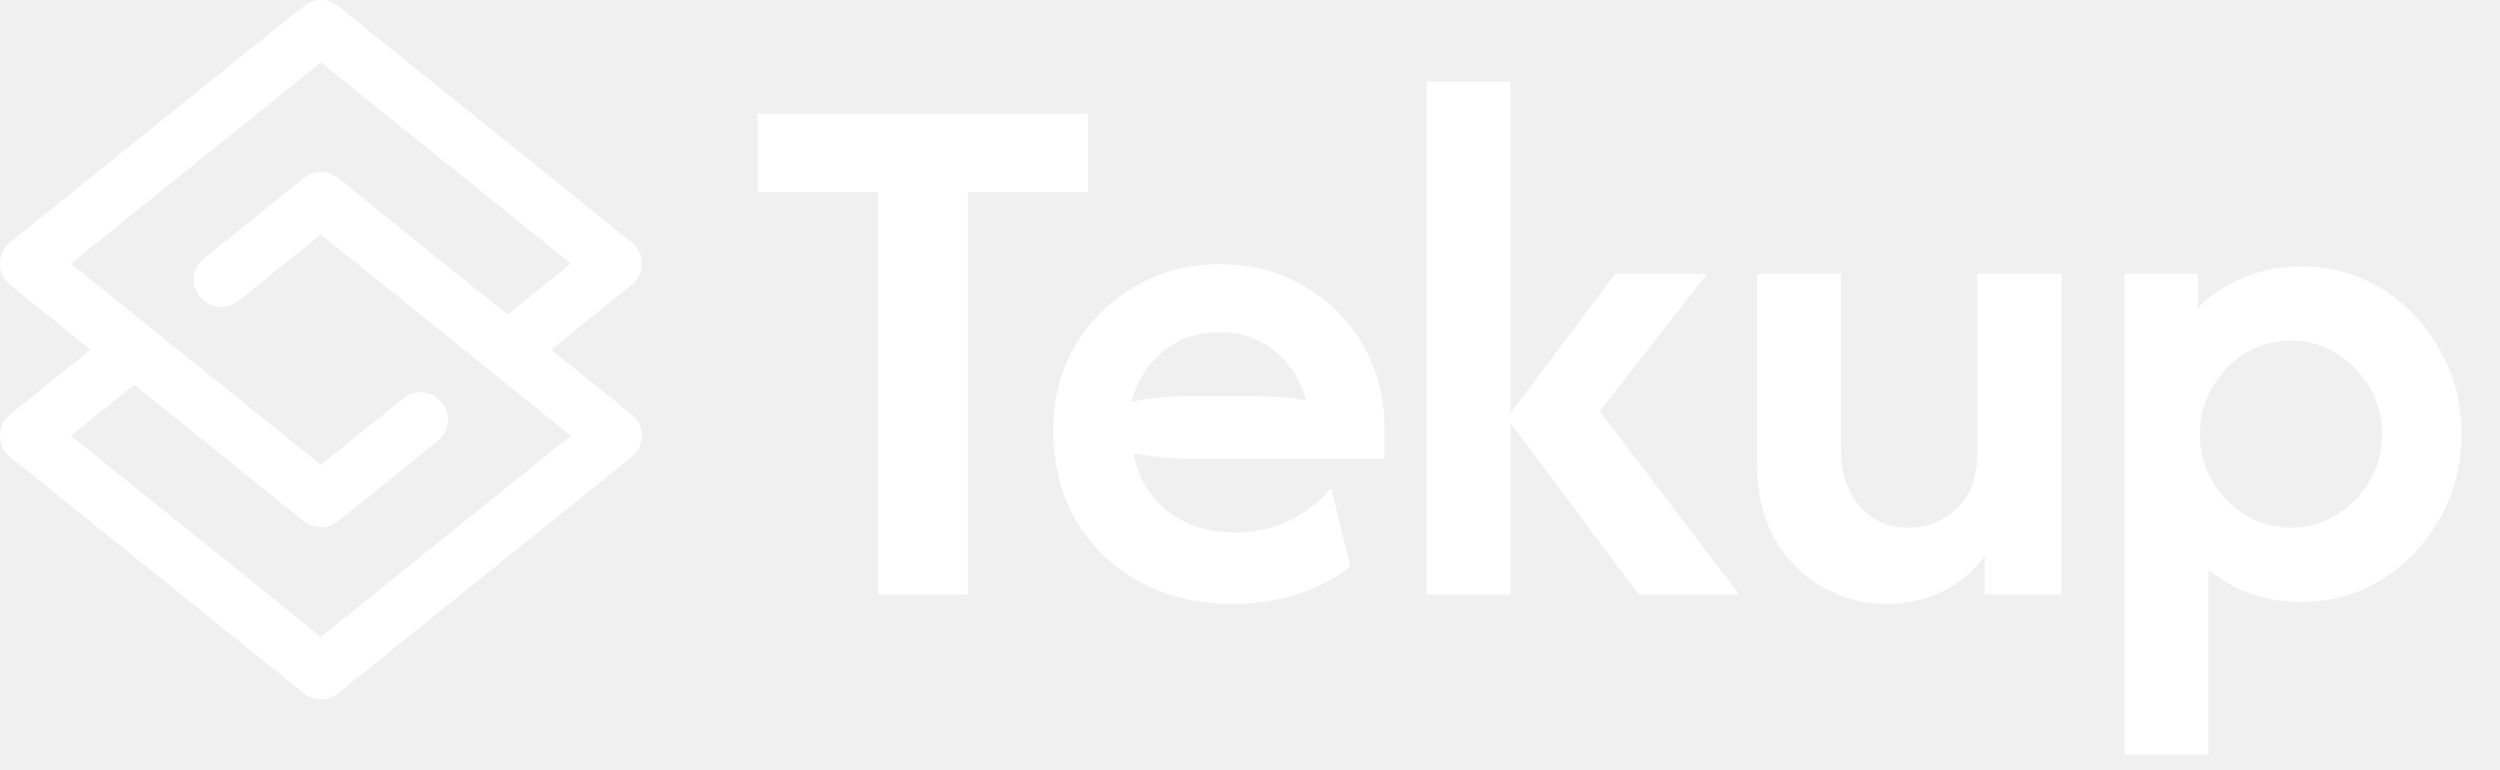
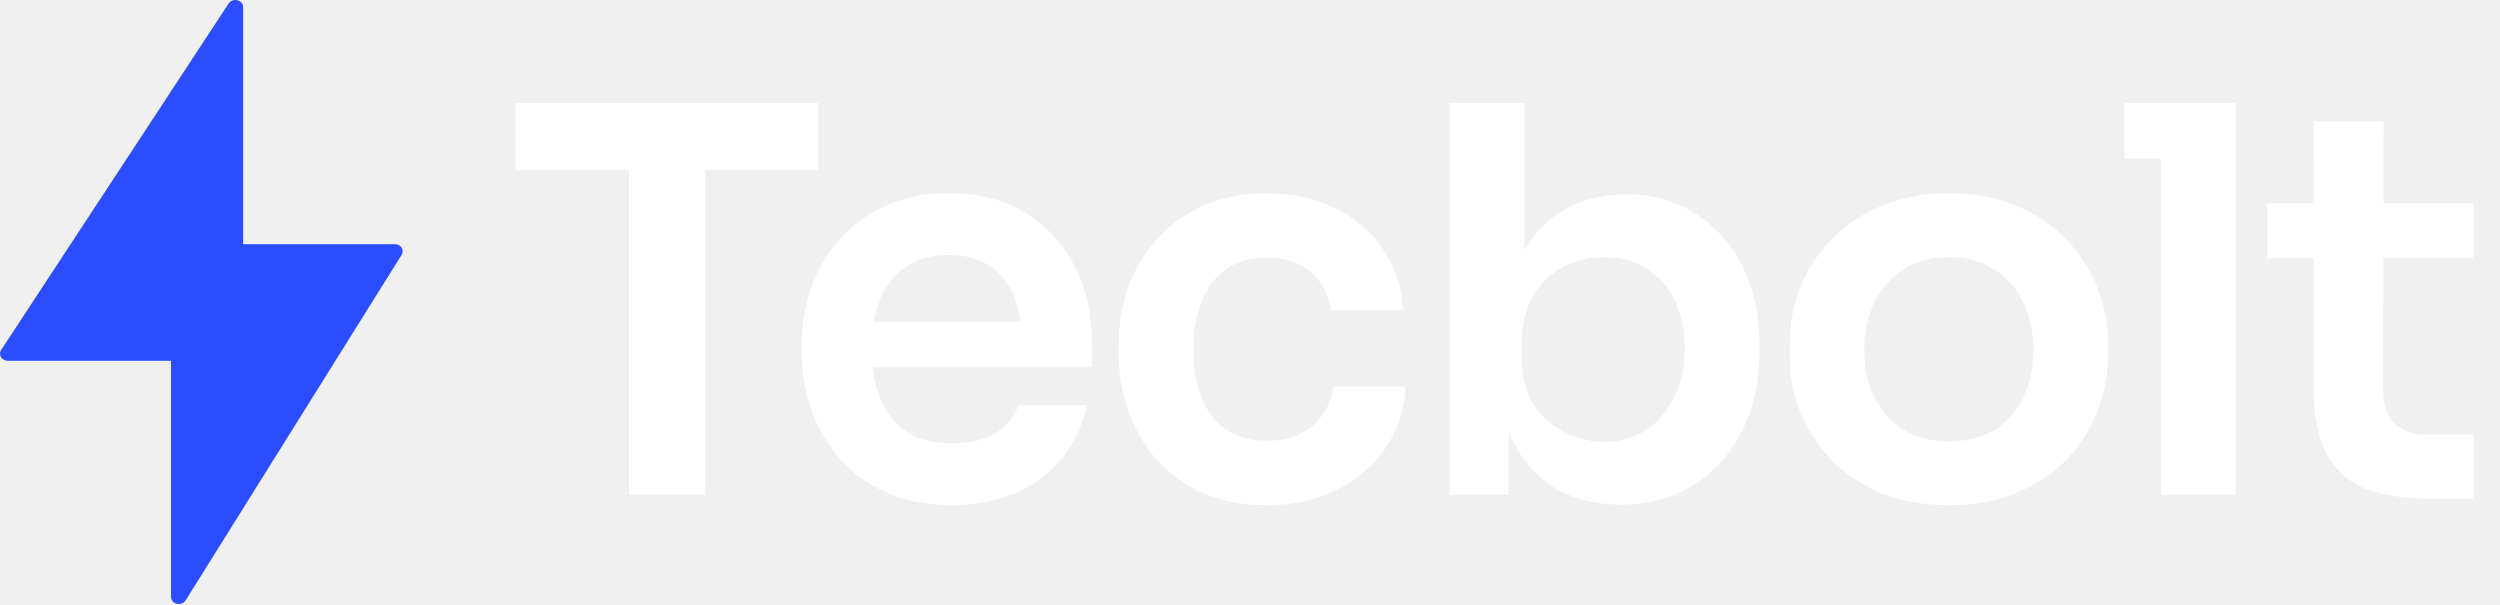
- <svg xmlns="http://www.w3.org/2000/svg" width="143" height="44" viewBox="0 0 143 44" fill="none">
-   <path d="M43.344 10.992V6.5H62.228V10.992H55.353V34H50.219V10.992H43.344ZM70.545 34.55C68.528 34.55 66.736 34.122 65.167 33.267C63.619 32.411 62.407 31.24 61.531 29.753C60.676 28.245 60.248 26.544 60.248 24.65C60.248 22.817 60.665 21.187 61.501 19.761C62.356 18.335 63.507 17.205 64.953 16.369C66.4 15.534 67.999 15.117 69.751 15.117C71.543 15.117 73.142 15.524 74.548 16.339C75.974 17.154 77.104 18.274 77.939 19.7C78.775 21.106 79.192 22.705 79.192 24.497V26.239H67.795C67.286 26.239 66.787 26.208 66.298 26.147C65.809 26.086 65.32 26.015 64.831 25.933C65.076 27.257 65.717 28.347 66.756 29.203C67.795 30.038 69.099 30.456 70.667 30.456C71.828 30.456 72.877 30.221 73.814 29.753C74.751 29.264 75.526 28.653 76.137 27.919L77.237 32.411C76.32 33.124 75.291 33.654 74.151 34C73.01 34.367 71.808 34.55 70.545 34.55ZM64.709 22.969C65.748 22.766 66.776 22.664 67.795 22.664H71.737C72.287 22.664 72.806 22.684 73.295 22.725C73.784 22.745 74.252 22.806 74.701 22.908C74.395 21.727 73.794 20.78 72.898 20.067C72.022 19.354 70.963 18.997 69.72 18.997C68.498 18.997 67.439 19.364 66.542 20.097C65.646 20.831 65.035 21.788 64.709 22.969ZM93.733 34L86.186 23.917L92.389 15.667H97.644L91.503 23.519L99.478 34H93.733ZM81.603 34V4.667H86.4V34H81.603ZM107.933 34.55C106.65 34.55 105.438 34.234 104.297 33.603C103.156 32.971 102.24 32.065 101.547 30.883C100.855 29.681 100.508 28.225 100.508 26.514V15.667H105.306V25.872C105.306 27.013 105.642 28.021 106.314 28.897C107.006 29.753 107.964 30.181 109.186 30.181C110.205 30.181 111.111 29.824 111.906 29.111C112.7 28.378 113.097 27.329 113.097 25.964V15.667H117.925V34H113.525V31.8C112.873 32.696 112.058 33.379 111.081 33.847C110.103 34.316 109.054 34.55 107.933 34.55ZM121.522 43.167V15.667H125.708V17.622C126.462 16.869 127.338 16.288 128.336 15.881C129.334 15.453 130.424 15.239 131.606 15.239C133.317 15.239 134.865 15.667 136.25 16.522C137.635 17.378 138.735 18.539 139.55 20.006C140.385 21.452 140.803 23.061 140.803 24.833C140.803 26.585 140.385 28.194 139.55 29.661C138.735 31.107 137.635 32.269 136.25 33.144C134.865 34 133.317 34.428 131.606 34.428C130.567 34.428 129.599 34.265 128.703 33.939C127.827 33.613 127.033 33.165 126.32 32.594V43.167H121.522ZM131.025 30.181C132.003 30.181 132.879 29.936 133.653 29.447C134.447 28.958 135.079 28.317 135.547 27.522C136.016 26.707 136.25 25.811 136.25 24.833C136.25 23.856 136.016 22.969 135.547 22.175C135.079 21.36 134.447 20.708 133.653 20.219C132.879 19.731 132.013 19.486 131.056 19.486C130.078 19.486 129.192 19.731 128.397 20.219C127.623 20.708 127.002 21.36 126.533 22.175C126.065 22.969 125.831 23.856 125.831 24.833C125.831 25.811 126.065 26.707 126.533 27.522C127.002 28.317 127.623 28.958 128.397 29.447C129.192 29.936 130.068 30.181 131.025 30.181Z" fill="white" />
-   <path d="M36.715 15.084V15.072C36.715 14.535 36.44 14.041 35.994 13.756L19.335 0.345C18.764 -0.115 17.948 -0.115 17.376 0.345L0.579 13.861C-0.193 14.465 -0.193 15.691 0.579 16.296L5.183 20L0.579 23.704C-0.193 24.309 -0.193 25.535 0.579 26.139L17.376 39.655C17.948 40.115 18.764 40.115 19.335 39.655L35.994 26.244C36.44 25.959 36.715 25.465 36.715 24.928V24.916C36.715 24.379 36.44 23.884 35.994 23.599L31.523 20L35.994 16.4C36.44 16.116 36.715 15.621 36.715 15.084ZM29.031 17.994L19.335 10.189C18.764 9.729 17.948 9.729 17.376 10.189L11.673 14.778C10.11 16.142 11.967 18.448 13.632 17.213L18.355 13.412L32.654 24.922L18.355 36.432L4.051 24.922L7.676 22.006L17.376 29.811C17.948 30.271 18.764 30.271 19.335 29.811L25.039 25.22C25.711 24.679 25.817 23.695 25.276 23.023C24.735 22.351 23.751 22.244 23.079 22.786L18.355 26.588L4.051 15.078L18.355 3.568L32.654 15.078L29.031 17.994Z" fill="white" />
+ <svg xmlns="http://www.w3.org/2000/svg" width="149" height="36" viewBox="0 0 149 36" fill="none">
+   <path fill-rule="evenodd" clip-rule="evenodd" d="M10.656 36C10.617 36 10.578 35.995 10.538 35.986C10.335 35.937 10.193 35.769 10.193 35.578V21.502H0.464C0.297 21.502 0.143 21.421 0.061 21.289C-0.022 21.157 -0.02 20.995 0.065 20.864L13.629 0.206C13.736 0.043 13.949 -0.035 14.15 0.015C14.352 0.066 14.491 0.232 14.491 0.422V14.554H23.536C23.701 14.554 23.854 14.635 23.937 14.765C24.02 14.894 24.021 15.054 23.939 15.185L11.06 35.786C10.976 35.921 10.82 36 10.656 36Z" fill="#2B4DFF" />
+   <path d="M37.488 29.5V9.5H42.032V29.5H37.488ZM30.736 10.14V6.14H48.784V10.14H30.736ZM56.719 30.108C55.226 30.108 53.914 29.852 52.783 29.34C51.674 28.828 50.746 28.145 49.999 27.292C49.274 26.417 48.719 25.447 48.335 24.38C47.972 23.313 47.791 22.225 47.791 21.116V20.508C47.791 19.356 47.972 18.247 48.335 17.18C48.719 16.092 49.274 15.132 49.999 14.3C50.746 13.447 51.663 12.775 52.751 12.284C53.839 11.772 55.098 11.516 56.527 11.516C58.404 11.516 59.972 11.932 61.231 12.764C62.511 13.575 63.471 14.652 64.111 15.996C64.751 17.319 65.071 18.748 65.071 20.284V21.884H49.679V19.164H62.287L60.911 20.508C60.911 19.399 60.751 18.449 60.431 17.66C60.111 16.871 59.62 16.263 58.959 15.836C58.319 15.409 57.508 15.196 56.527 15.196C55.546 15.196 54.714 15.42 54.031 15.868C53.348 16.316 52.826 16.967 52.463 17.82C52.122 18.652 51.951 19.655 51.951 20.828C51.951 21.916 52.122 22.887 52.463 23.74C52.804 24.572 53.327 25.233 54.031 25.724C54.735 26.193 55.631 26.428 56.719 26.428C57.807 26.428 58.692 26.215 59.375 25.788C60.058 25.34 60.495 24.796 60.687 24.156H64.783C64.527 25.351 64.036 26.396 63.311 27.292C62.586 28.188 61.658 28.881 60.527 29.372C59.418 29.863 58.148 30.108 56.719 30.108ZM75.539 30.108C74.024 30.108 72.712 29.852 71.603 29.34C70.515 28.828 69.597 28.145 68.851 27.292C68.125 26.439 67.581 25.479 67.219 24.412C66.856 23.345 66.675 22.257 66.675 21.148V20.54C66.675 19.367 66.856 18.247 67.219 17.18C67.603 16.092 68.168 15.132 68.915 14.3C69.661 13.447 70.579 12.775 71.667 12.284C72.776 11.772 74.056 11.516 75.507 11.516C77.021 11.516 78.376 11.815 79.571 12.412C80.765 12.988 81.715 13.799 82.419 14.844C83.144 15.889 83.549 17.105 83.635 18.492H79.315C79.208 17.596 78.824 16.849 78.163 16.252C77.523 15.655 76.637 15.356 75.507 15.356C74.525 15.356 73.704 15.591 73.043 16.06C72.403 16.529 71.923 17.18 71.603 18.012C71.283 18.823 71.123 19.761 71.123 20.828C71.123 21.852 71.272 22.78 71.571 23.612C71.891 24.444 72.371 25.095 73.011 25.564C73.672 26.033 74.515 26.268 75.539 26.268C76.307 26.268 76.968 26.129 77.523 25.852C78.077 25.575 78.515 25.191 78.835 24.7C79.176 24.209 79.389 23.655 79.475 23.036H83.795C83.709 24.444 83.293 25.681 82.547 26.748C81.821 27.793 80.851 28.615 79.635 29.212C78.44 29.809 77.075 30.108 75.539 30.108ZM96.606 30.076C95.177 30.076 93.918 29.777 92.83 29.18C91.742 28.561 90.889 27.665 90.27 26.492C89.651 25.319 89.31 23.9 89.246 22.236H89.918V29.5H86.398V6.14H90.846V17.82L89.662 19.644C89.747 17.852 90.099 16.359 90.718 15.164C91.358 13.969 92.211 13.073 93.278 12.476C94.345 11.879 95.55 11.58 96.894 11.58C98.089 11.58 99.177 11.804 100.158 12.252C101.139 12.7 101.982 13.329 102.686 14.14C103.39 14.929 103.923 15.857 104.286 16.924C104.67 17.991 104.862 19.153 104.862 20.412V21.084C104.862 22.343 104.67 23.516 104.286 24.604C103.902 25.692 103.347 26.652 102.622 27.484C101.897 28.295 101.022 28.935 99.998 29.404C98.995 29.852 97.865 30.076 96.606 30.076ZM95.614 26.332C96.574 26.332 97.406 26.097 98.11 25.628C98.835 25.137 99.401 24.476 99.806 23.644C100.211 22.812 100.414 21.852 100.414 20.764C100.414 19.655 100.211 18.695 99.806 17.884C99.401 17.073 98.835 16.444 98.11 15.996C97.406 15.548 96.574 15.324 95.614 15.324C94.739 15.324 93.929 15.516 93.182 15.9C92.457 16.284 91.859 16.849 91.39 17.596C90.942 18.343 90.718 19.239 90.718 20.284V21.564C90.718 22.567 90.953 23.42 91.422 24.124C91.891 24.828 92.499 25.372 93.246 25.756C93.993 26.14 94.782 26.332 95.614 26.332ZM116.165 30.108C114.629 30.108 113.274 29.863 112.101 29.372C110.928 28.881 109.936 28.22 109.125 27.388C108.314 26.535 107.696 25.575 107.269 24.508C106.864 23.441 106.661 22.332 106.661 21.18V20.508C106.661 19.313 106.874 18.183 107.301 17.116C107.749 16.028 108.378 15.068 109.189 14.236C110.021 13.383 111.024 12.721 112.197 12.252C113.37 11.761 114.693 11.516 116.165 11.516C117.637 11.516 118.96 11.761 120.133 12.252C121.306 12.721 122.298 13.383 123.109 14.236C123.941 15.068 124.57 16.028 124.997 17.116C125.424 18.183 125.637 19.313 125.637 20.508V21.18C125.637 22.332 125.424 23.441 124.997 24.508C124.592 25.575 123.984 26.535 123.173 27.388C122.362 28.22 121.37 28.881 120.197 29.372C119.024 29.863 117.68 30.108 116.165 30.108ZM116.165 26.3C117.253 26.3 118.17 26.065 118.917 25.596C119.664 25.105 120.229 24.455 120.613 23.644C120.997 22.812 121.189 21.873 121.189 20.828C121.189 19.761 120.986 18.823 120.581 18.012C120.197 17.18 119.621 16.529 118.853 16.06C118.106 15.569 117.21 15.324 116.165 15.324C115.12 15.324 114.213 15.569 113.445 16.06C112.698 16.529 112.122 17.18 111.717 18.012C111.312 18.823 111.109 19.761 111.109 20.828C111.109 21.873 111.301 22.812 111.685 23.644C112.09 24.455 112.666 25.105 113.413 25.596C114.16 26.065 115.077 26.3 116.165 26.3ZM128.796 29.5V6.14H133.244V29.5H128.796ZM126.62 9.468V6.14H133.244V9.468H126.62ZM144.914 29.724C143.314 29.724 141.991 29.521 140.946 29.116C139.922 28.689 139.154 27.985 138.642 27.004C138.13 26.001 137.874 24.657 137.874 22.972L137.906 7.228H142.066L142.034 23.26C142.034 24.113 142.258 24.775 142.706 25.244C143.175 25.692 143.836 25.916 144.69 25.916H147.41V29.724H144.914ZM135.122 15.388V12.124H147.41V15.388H135.122Z" fill="white" />
</svg>
